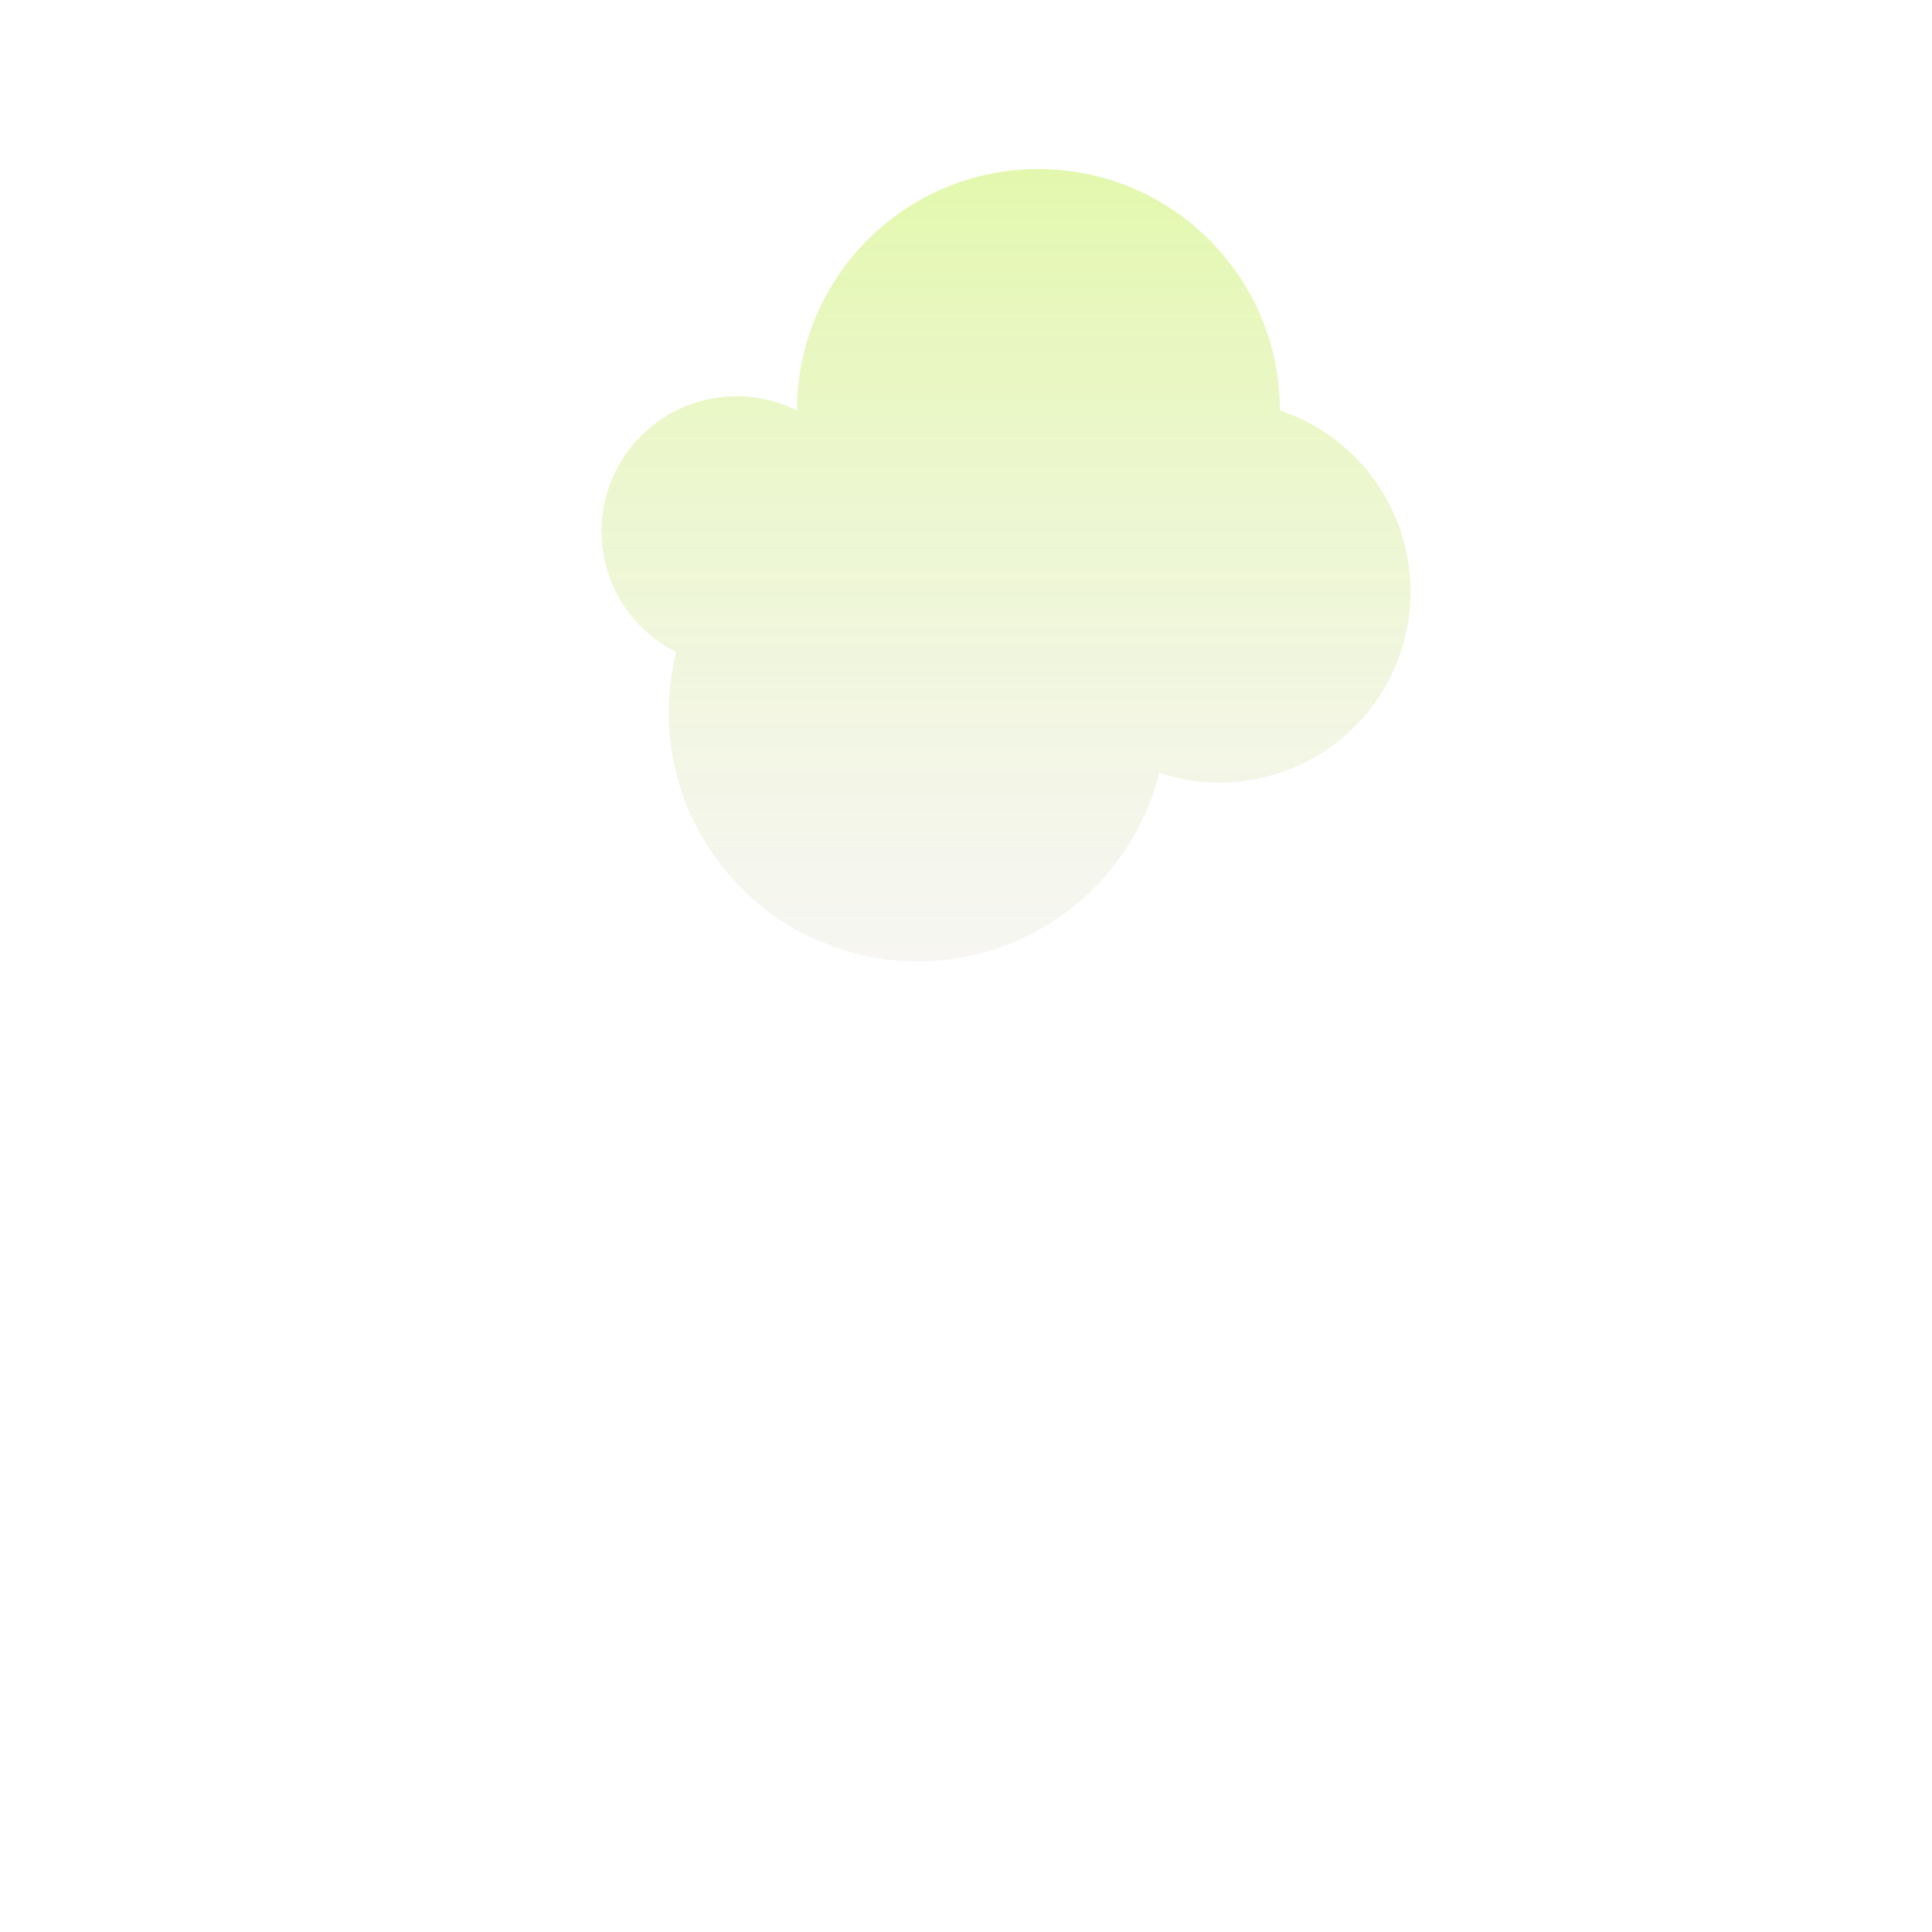
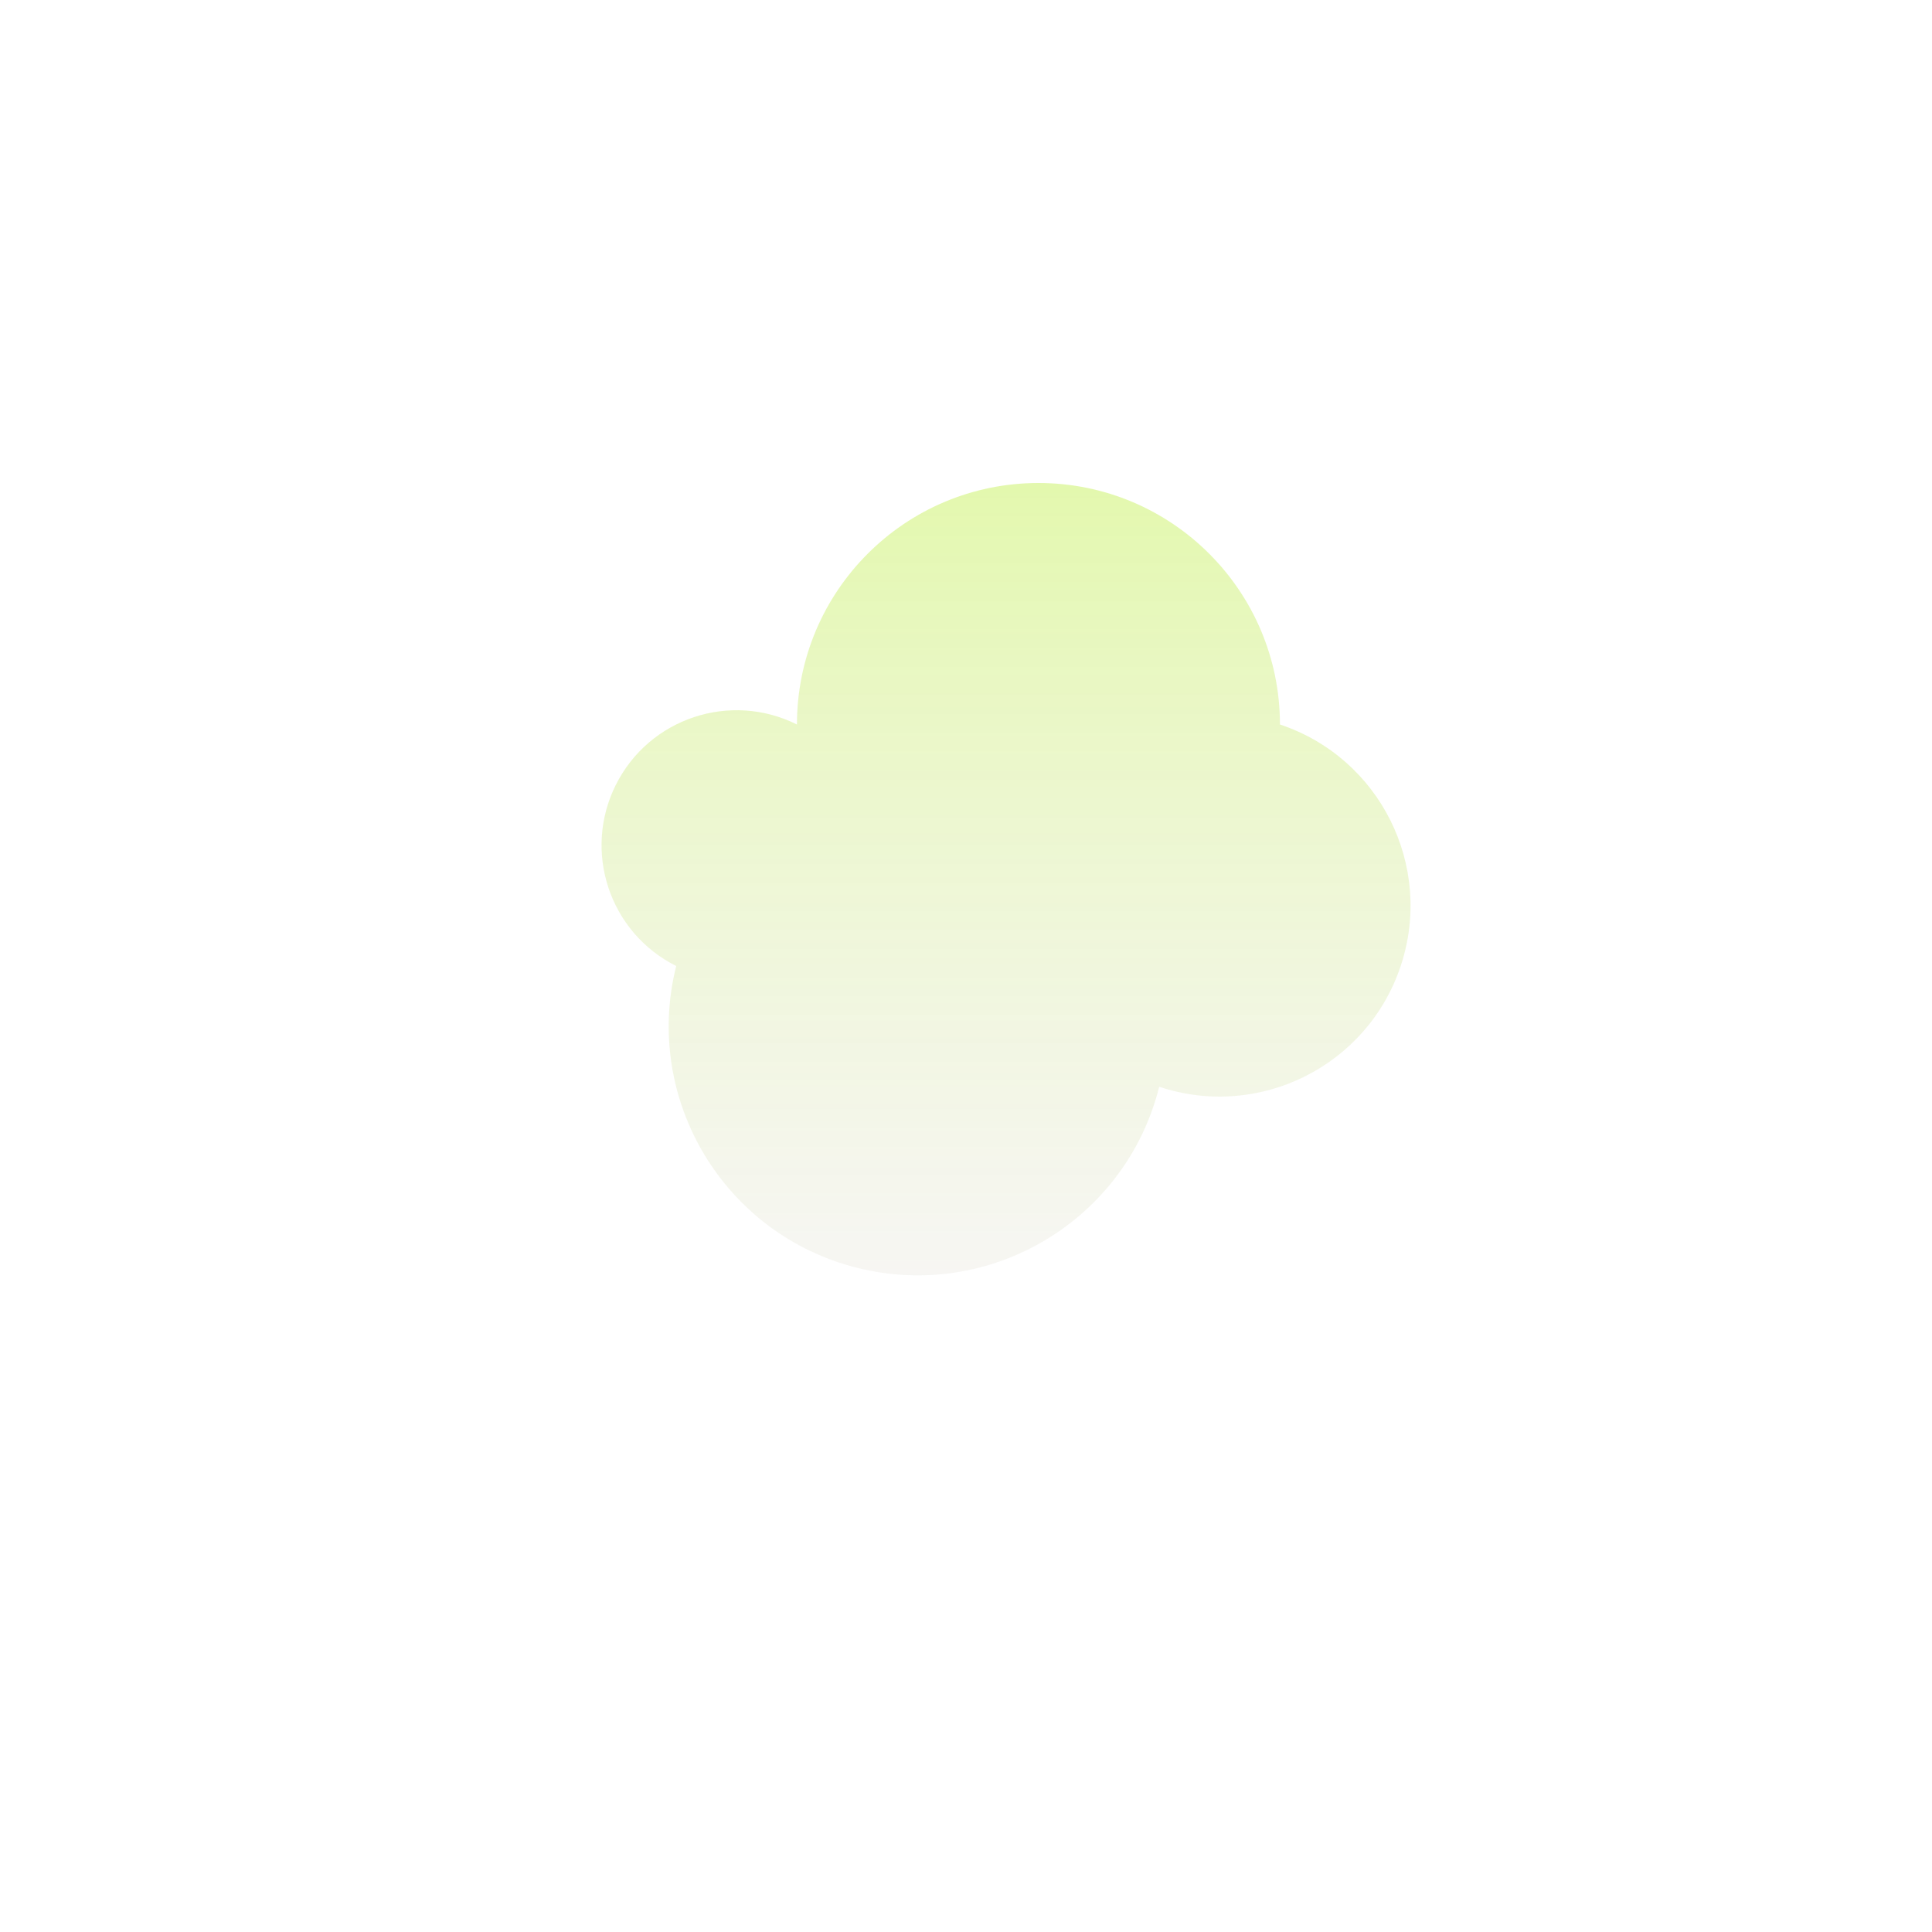
<svg xmlns="http://www.w3.org/2000/svg" version="1.1" viewBox="0 0 800 800">
  <defs>
    <linearGradient x1="50%" y1="0%" x2="50%" y2="100%" id="cccloud-grad">
      <stop stop-color="hsl(77, 84%, 60%)" stop-opacity="1" offset="0%" />
      <stop stop-color="hsla(51, 19%, 86%, 0.67)" stop-opacity="1" offset="100%" />
    </linearGradient>
  </defs>
-   <g fill="url(#cccloud-grad)" id="cloud" transform="matrix(1,0,0,1,30,-80)" opacity="0.43">
+   <g fill="url(#cccloud-grad)" id="cloud" transform="matrix(1,0,0,1,30,50)" opacity="0.43">
    <path d="M 500 250 A  50 50 0 1 1 450 400 A  50 50 0 1 1 250 350 A  50 50 0 1 1 300 250 A  50 50 0 1 1 500 250 Z" stroke-linecap="round" stroke-linejoin="round" />
  </g>
</svg>
